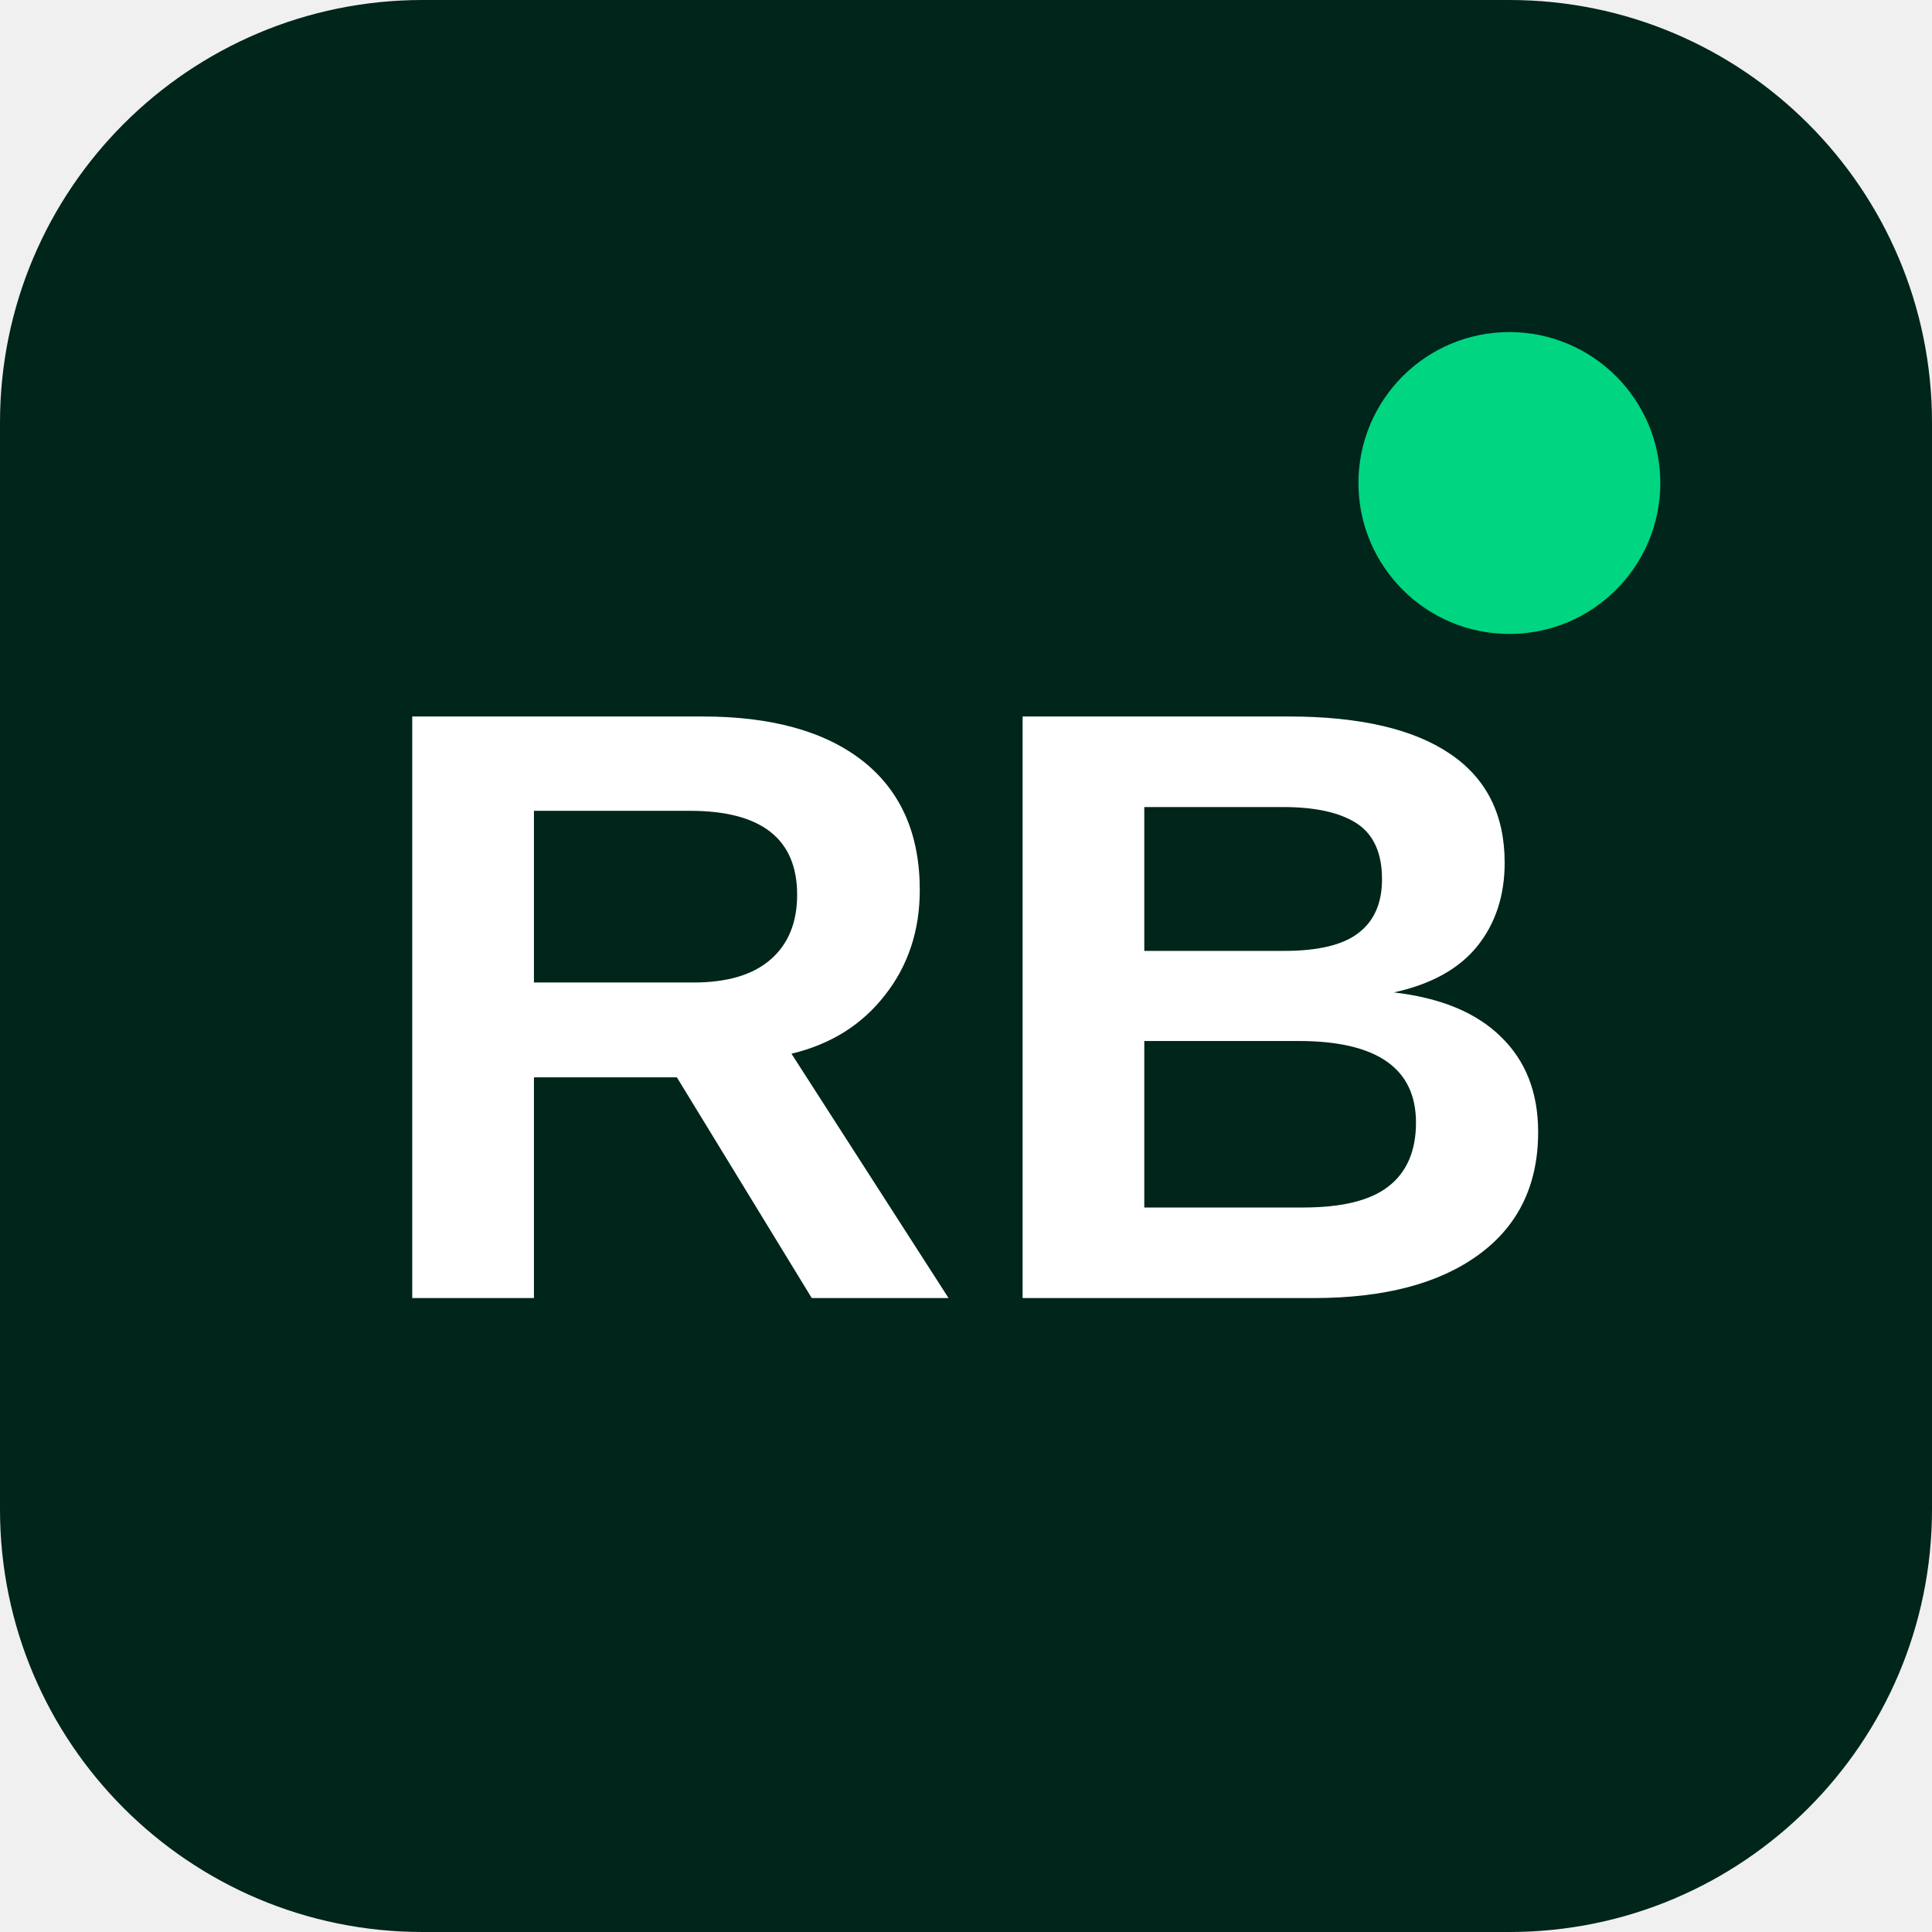
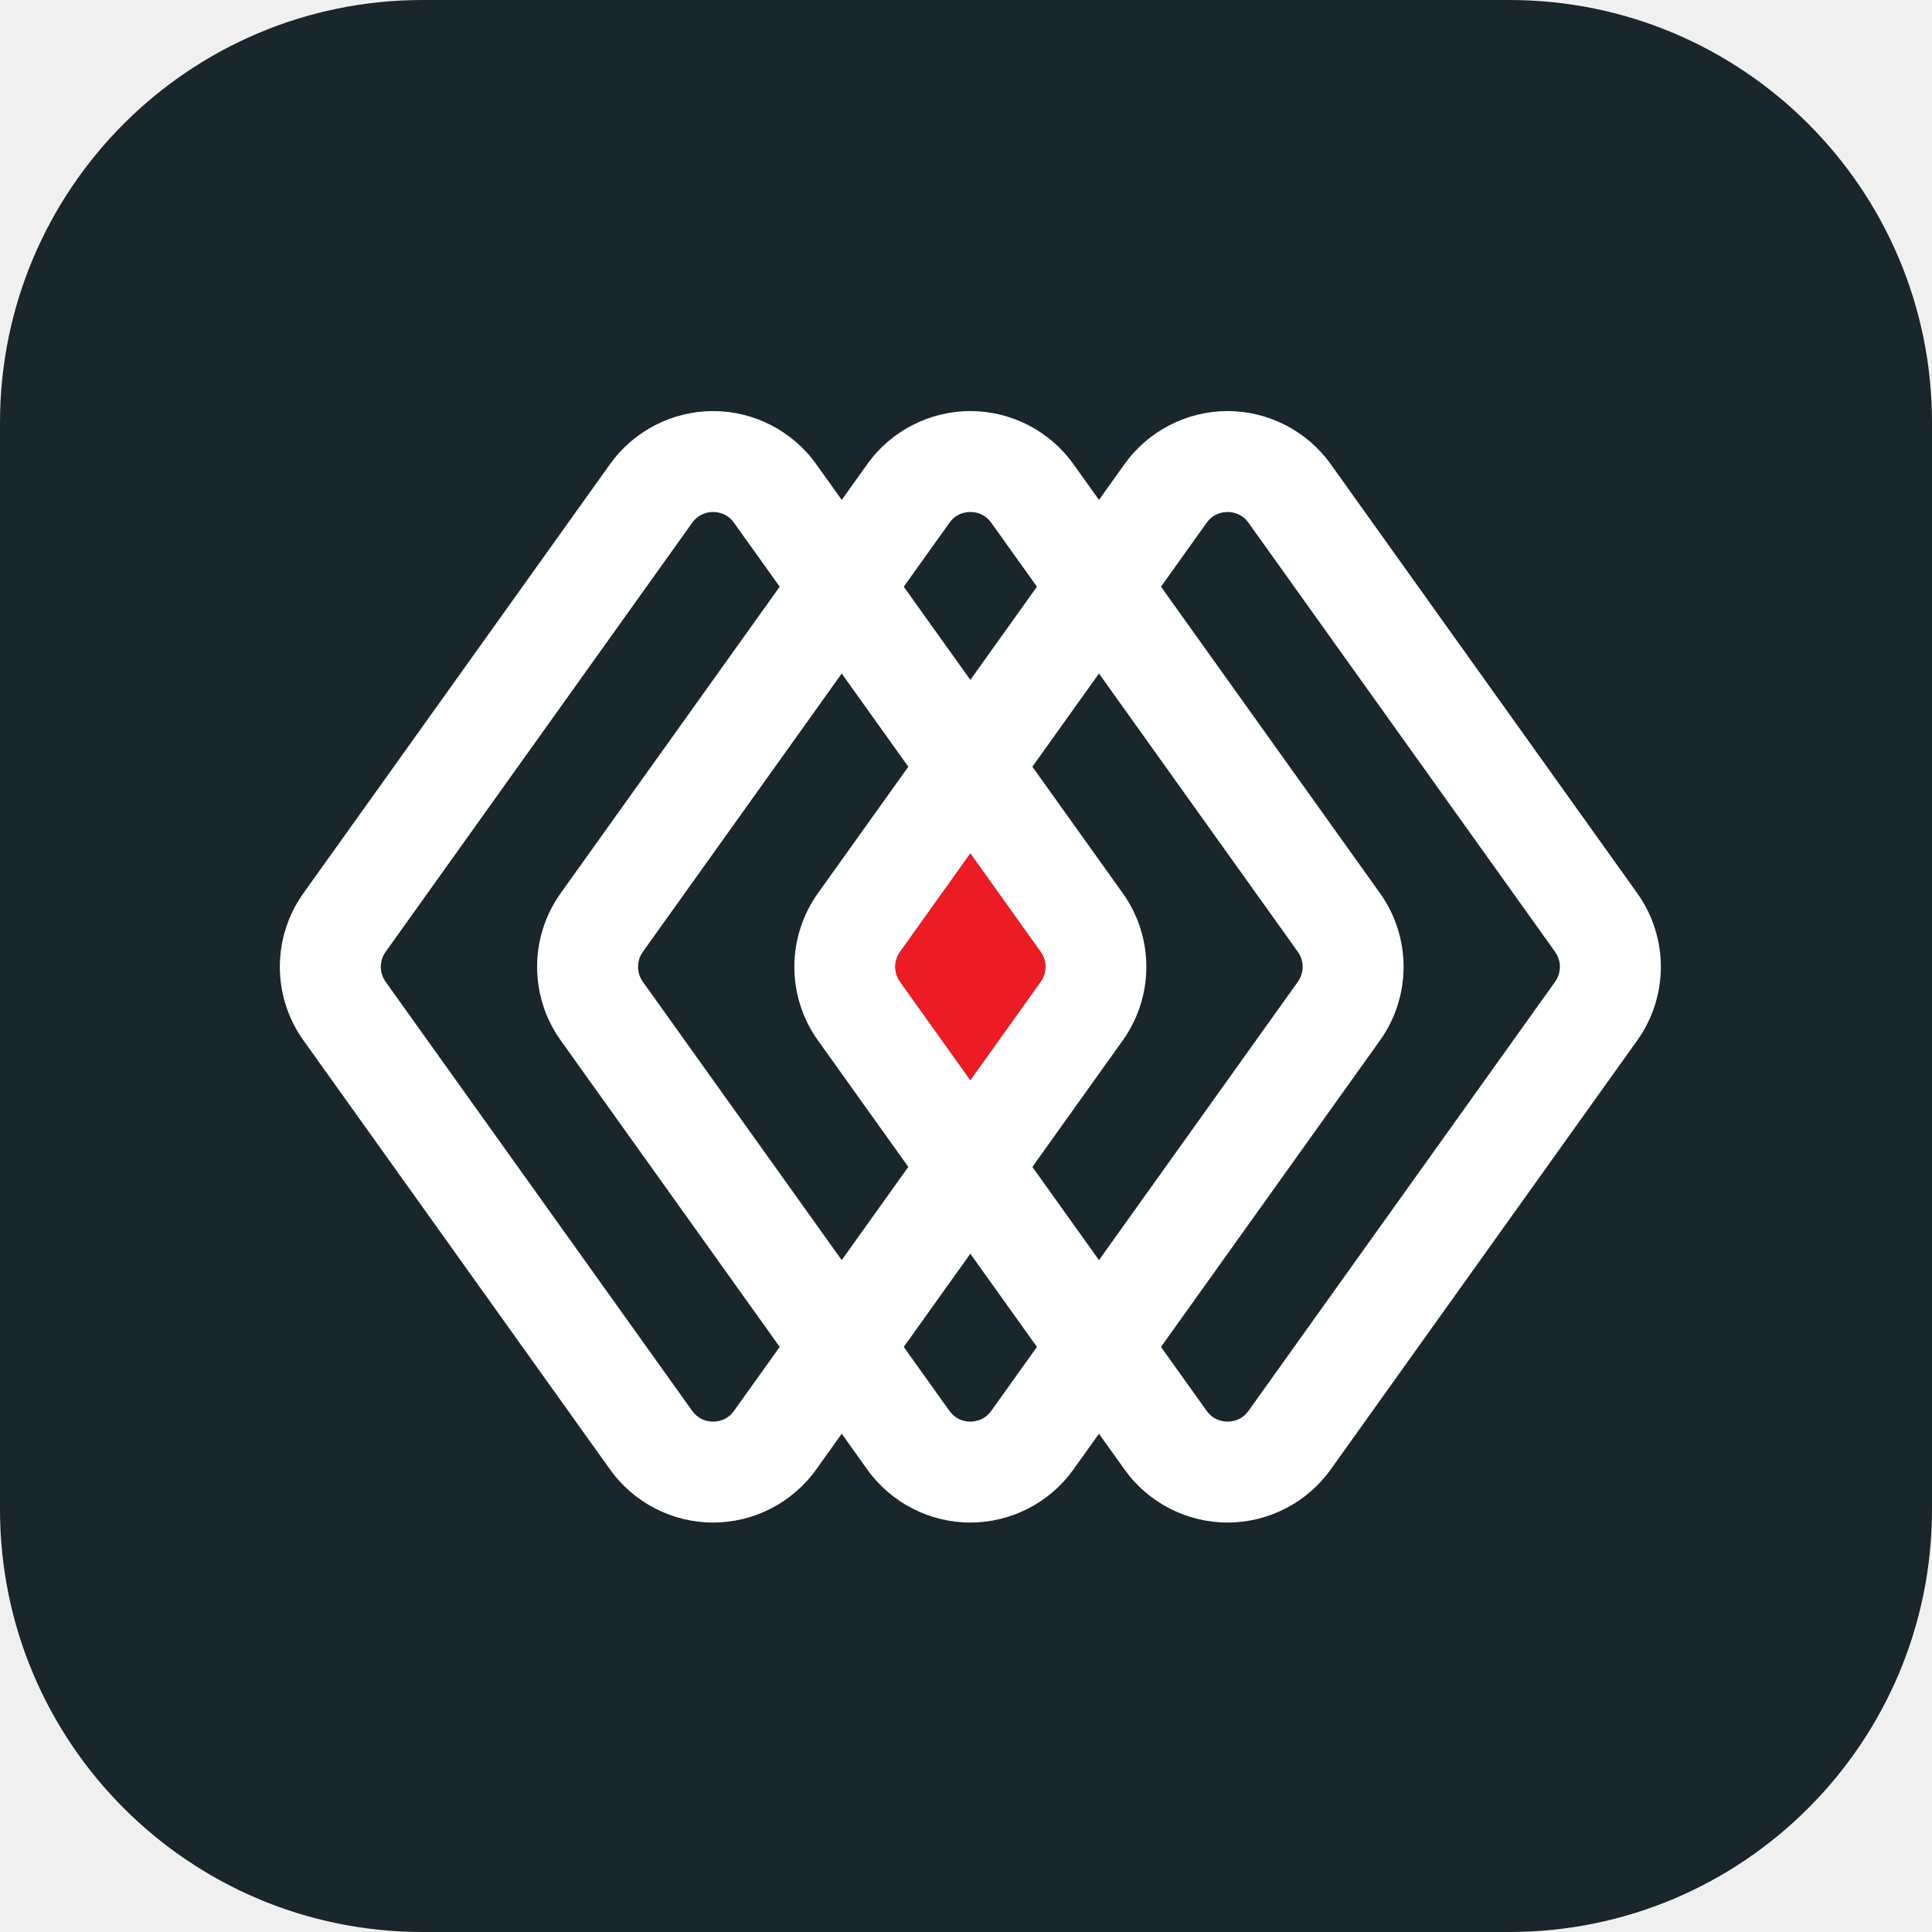
<svg xmlns="http://www.w3.org/2000/svg" viewBox="0 0 64 64">
-   <rect width="64" height="64" rx="14" fill="#00251A" />
-   <text x="32" y="43" text-anchor="middle" font-family="Montserrat,Arial,sans-serif" font-weight="800" font-size="28" fill="#fff">RB</text>
-   <circle cx="50" cy="16" r="5" fill="#00D582" />
+   <rect width="64" height="64" rx="14" fill="#19262C" />
+   <svg x="8" y="12" width="48" height="40" viewBox="866 467.5 179 144.8">
+     <path fill-rule="nonzero" fill="#FFFFFF" fill-opacity="1" d="M 1113.129 568.102 C 1115.992 568.102 1118.363 567.141 1120.246 565.219 C 1122.129 563.297 1123.07 560.859 1123.07 557.914 C 1123.07 555.055 1122.129 552.66 1120.246 550.738 C 1118.363 548.816 1115.992 547.855 1113.129 547.855 L 1093.617 547.855 L 1093.617 568.102 Z M 1110.551 513.863 L 1093.617 513.863 L 1093.617 532.762 L 1110.551 532.762 C 1113.168 532.762 1115.355 531.859 1117.117 530.059 C 1118.875 528.262 1119.754 526.012 1119.754 523.312 C 1119.754 520.609 1118.898 518.363 1117.18 516.562 C 1115.461 514.762 1113.254 513.863 1110.551 513.863 M 1128.59 539.387 C 1136.117 543.723 1139.879 550.27 1139.879 559.02 C 1139.879 566.305 1137.305 572.273 1132.148 576.938 C 1126.996 581.598 1120.656 583.93 1113.129 583.93 L 1076.684 583.93 L 1076.684 498.031 L 1110.551 498.031 C 1117.914 498.031 1124.113 500.305 1129.145 504.844 C 1134.176 509.383 1136.691 515.172 1136.691 522.207 C 1136.691 529.324 1133.992 535.051 1128.59 539.387 " />
+     <path fill-rule="nonzero" fill="#FFFFFF" fill-opacity="1" d="M 1150.188 494.352 L 1166.02 494.352 L 1166.02 583.93 L 1150.188 583.93 Z M 1150.188 494.352 " />
+     <path fill-rule="nonzero" fill="#FFFFFF" fill-opacity="1" d="M 1197.922 565.707 C 1201.113 568.941 1205.164 570.555 1210.07 570.555 C 1214.98 570.555 1219.047 568.941 1222.281 565.707 C 1225.512 562.477 1227.129 558.328 1227.129 553.254 C 1227.129 548.18 1225.512 544.031 1222.281 540.797 C 1219.047 537.566 1214.98 535.949 1210.07 535.949 C 1205.164 535.949 1201.113 537.566 1197.922 540.797 C 1194.73 544.031 1193.137 548.18 1193.137 553.254 C 1193.137 558.328 1194.73 562.477 1197.922 565.707 M 1227.129 522.574 L 1242.957 522.574 L 1242.957 583.93 L 1227.129 583.93 L 1227.129 576.691 C 1222.383 582.664 1215.715 585.648 1207.125 585.648 C 1198.945 585.648 1191.93 582.52 1186.082 576.262 C 1180.23 570.004 1177.305 562.332 1177.305 553.254 C 1177.305 544.172 1180.23 536.504 1186.082 530.246 C 1191.93 523.984 1198.945 520.855 1207.125 520.855 C 1215.715 520.855 1222.383 523.844 1227.129 529.812 Z M 1227.129 522.574 " />
+     <path fill-rule="nonzero" fill="#FFFFFF" fill-opacity="1" d="M 1291.43 520.855 C 1298.137 520.855 1303.68 523.109 1308.055 527.605 C 1312.43 532.105 1314.621 538.324 1314.621 546.258 L 1314.621 583.93 L 1298.793 583.93 L 1298.793 548.223 C 1298.793 544.133 1297.688 541.004 1295.477 538.832 C 1293.27 536.668 1290.324 535.582 1286.641 535.582 C 1282.551 535.582 1279.281 536.852 1276.824 539.387 C 1274.371 541.922 1273.145 545.727 1273.145 550.797 L 1273.145 583.93 L 1257.312 583.93 L 1257.312 522.574 L 1273.145 522.574 L 1273.145 529.445 C 1276.988 523.723 1283.082 520.855 1291.43 520.855 " />
+     <path fill-rule="nonzero" fill="#FFFFFF" fill-opacity="1" d="M 1371.469 585.648 C 1358.539 585.648 1347.863 581.355 1339.438 572.766 C 1331.012 564.176 1326.801 553.582 1326.801 540.98 C 1326.801 528.301 1331.012 517.688 1339.438 509.137 C 1347.863 500.59 1358.539 496.312 1371.469 496.312 C 1379.238 496.312 1386.418 498.137 1393.004 501.773 C 1399.586 505.418 1404.723 510.348 1408.402 516.562 L 1393.801 525.027 C 1391.672 521.184 1388.648 518.18 1384.719 516.012 C 1380.793 513.844 1376.375 512.758 1371.469 512.758 C 1363.121 512.758 1356.395 515.379 1351.281 520.613 C 1346.168 525.848 1343.609 532.637 1343.609 540.98 C 1343.609 549.246 1346.168 555.992 1351.281 561.23 C 1356.395 566.465 1363.121 569.082 1371.469 569.082 C 1376.375 569.082 1380.812 568 1384.781 565.832 C 1388.746 563.664 1391.754 560.699 1393.801 556.934 L 1408.402 565.402 C 1404.723 571.617 1399.609 576.551 1393.062 580.188 C 1386.52 583.828 1379.32 585.648 1371.469 585.648 " />
+     <path fill-rule="nonzero" fill="#FFFFFF" fill-opacity="1" d="M 1435.832 565.402 C 1438.98 568.594 1442.926 570.188 1447.672 570.188 C 1452.414 570.188 1456.383 568.594 1459.574 565.402 C 1462.766 562.211 1464.363 558.16 1464.363 553.254 C 1464.363 548.344 1462.766 544.293 1459.574 541.105 C 1456.383 537.914 1452.414 536.32 1447.672 536.32 C 1442.926 536.32 1438.98 537.914 1435.832 541.105 C 1432.68 544.293 1431.105 548.344 1431.105 553.254 C 1431.105 558.16 1432.68 562.211 1435.832 565.402 M 1470.742 576.262 C 1464.441 582.52 1456.754 585.648 1447.672 585.648 C 1438.59 585.648 1430.922 582.52 1424.664 576.262 C 1418.406 570.004 1415.277 562.332 1415.277 553.254 C 1415.277 544.172 1418.406 536.504 1424.664 530.246 C 1430.922 523.984 1438.59 520.855 1447.672 520.855 C 1456.754 520.855 1464.441 523.984 1470.742 530.246 C 1477.039 536.504 1480.191 544.172 1480.191 553.254 C 1480.191 562.332 1477.039 570.004 1470.742 576.262 " />
+     <path fill-rule="nonzero" fill="#FFFFFF" fill-opacity="1" d="M 1503.016 582.457 C 1500.969 584.504 1498.516 585.527 1495.652 585.527 C 1492.789 585.527 1490.336 584.504 1488.289 582.457 C 1486.246 580.414 1485.223 577.961 1485.223 575.094 C 1485.223 572.234 1486.246 569.781 1488.289 567.734 C 1490.336 565.688 1492.789 564.664 1495.652 564.664 C 1498.516 564.664 1500.969 565.688 1503.016 567.734 C 1505.059 569.781 1506.082 572.234 1506.082 575.094 C 1506.082 577.961 1505.059 580.414 1503.016 582.457 " />
+     <path fill-rule="nonzero" fill="#FFFFFF" fill-opacity="1" d="M 924.258 483.816 C 923.648 483.816 922.504 483.988 921.676 485.145 L 883.801 538.152 C 883.012 539.258 883.012 540.742 883.801 541.848 L 921.676 594.855 C 922.504 596.012 923.648 596.184 924.258 596.184 C 924.867 596.184 926.016 596.012 926.84 594.855 L 964.715 541.848 C 965.504 540.742 965.504 539.258 964.715 538.152 L 926.84 485.145 C 926.016 483.988 924.867 483.816 924.258 483.816 M 924.258 608.652 C 919.219 608.652 914.461 606.203 911.531 602.102 L 873.656 549.094 C 869.766 543.656 869.766 536.344 873.652 530.906 L 911.531 477.898 C 914.461 473.797 919.219 471.348 924.258 471.348 C 929.297 471.348 934.059 473.797 936.988 477.898 L 974.863 530.906 C 978.75 536.344 978.75 543.656 974.863 549.094 L 936.988 602.102 C 934.059 606.203 929.297 608.652 924.258 608.652 " />
+     <path fill-rule="nonzero" fill="#FFFFFF" fill-opacity="1" d="M 953.453 594.852 C 954.281 596.012 955.426 596.184 956.035 596.184 C 956.648 596.184 957.793 596.012 958.621 594.855 L 996.496 541.848 C 997.285 540.742 997.285 539.258 996.496 538.152 L 958.621 485.145 C 957.793 483.988 956.648 483.816 956.035 483.816 C 955.426 483.816 954.281 483.988 953.453 485.148 L 915.578 538.152 C 914.789 539.258 914.789 540.742 915.578 541.848 L 953.453 594.855 Z M 956.039 608.652 C 950.996 608.652 946.238 606.203 943.309 602.105 L 943.309 602.102 L 905.434 549.094 C 901.547 543.656 901.547 536.344 905.43 530.906 L 943.309 477.898 C 946.238 473.797 950.996 471.348 956.035 471.348 L 956.039 471.348 C 961.078 471.348 965.836 473.797 968.766 477.898 L 1006.641 530.906 C 1010.527 536.344 1010.527 543.656 1006.641 549.094 L 968.766 602.102 C 965.836 606.203 961.078 608.652 956.039 608.652 " />
+     <path fill-rule="nonzero" fill="#FFFFFF" fill-opacity="1" d="M 987.816 483.816 C 987.203 483.816 986.059 483.988 985.23 485.145 L 947.359 538.152 C 946.57 539.258 946.57 540.742 947.359 541.848 L 985.23 594.855 C 986.059 596.012 987.203 596.184 987.816 596.184 C 988.426 596.184 989.57 596.012 990.398 594.855 L 1028.273 541.848 C 1029.062 540.742 1029.062 539.258 1028.273 538.152 L 990.398 485.145 C 989.57 483.988 988.426 483.816 987.816 483.816 M 987.816 608.652 C 982.773 608.652 978.016 606.203 975.086 602.102 L 937.211 549.094 C 933.324 543.656 933.324 536.344 937.211 530.906 L 975.086 477.898 C 978.016 473.797 982.773 471.348 987.816 471.348 C 992.855 471.348 997.613 473.797 1000.547 477.898 L 1038.418 530.906 C 1042.309 536.344 1042.309 543.656 1038.418 549.094 L 1000.547 602.102 C 997.613 606.203 992.855 608.652 987.816 608.652 " />
+     <path fill-rule="nonzero" fill="#ED1C24" fill-opacity="1" d="M 947.359 541.844 L 956.035 553.992 L 964.715 541.844 C 965.504 540.742 965.504 539.258 964.715 538.156 L 956.035 526.008 L 947.359 538.156 C 946.57 539.258 946.57 540.742 947.359 541.844 " />
+     <path fill-rule="nonzero" fill="#FFFFFF" fill-opacity="1" d="M 429.945 510.863 L 429.945 534.902 L 446.438 534.902 C 449.453 534.902 452.047 533.727 454.219 531.363 C 456.383 529 457.469 526.156 457.469 522.824 C 457.469 519.496 456.383 516.672 454.219 514.348 C 452.047 512.023 449.453 510.863 446.438 510.863 Z M 458.516 577.18 L 442.078 548.957 L 429.945 548.957 L 429.945 577.18 L 413.918 577.18 L 413.918 495.883 L 446.438 495.883 C 453.945 495.883 460.332 498.516 465.598 503.777 C 470.863 509.047 473.496 515.395 473.496 522.824 C 473.496 527.859 472.062 532.523 469.199 536.82 C 466.336 541.117 462.539 544.348 457.82 546.516 L 475.82 577.18 Z M 458.516 577.18 " />
+     <path fill-rule="nonzero" fill="#FFFFFF" fill-opacity="1" d="M 500.383 559.641 C 503.363 562.66 507.098 564.172 511.59 564.172 C 516.078 564.172 519.836 562.66 522.855 559.641 C 525.875 556.621 527.387 552.789 527.387 548.145 C 527.387 543.5 525.875 539.664 522.855 536.645 C 519.836 533.625 516.078 532.117 511.59 532.117 C 507.098 532.117 503.363 533.625 500.383 536.645 C 497.402 539.664 495.91 543.5 495.91 548.145 C 495.91 552.789 497.402 556.621 500.383 559.641 M 533.426 569.922 C 527.461 575.844 520.184 578.805 511.59 578.805 C 502.996 578.805 495.738 575.844 489.812 569.922 C 483.891 563.996 480.93 556.738 480.93 548.145 C 480.93 539.551 483.891 532.289 489.812 526.367 C 495.738 520.445 502.996 517.484 511.59 517.484 C 520.184 517.484 527.461 520.445 533.426 526.367 C 539.387 532.289 542.367 539.551 542.367 548.145 C 542.367 556.738 539.387 563.996 533.426 569.922 " />
+     <path fill-rule="nonzero" fill="#FFFFFF" fill-opacity="1" d="M 571.691 559.934 C 574.75 562.992 578.605 564.52 583.25 564.52 C 587.895 564.52 591.727 562.992 594.746 559.934 C 597.766 556.875 599.277 552.945 599.277 548.145 C 599.277 543.344 597.766 539.414 594.746 536.355 C 591.727 533.297 587.895 531.77 583.25 531.77 C 578.605 531.77 574.75 533.297 571.691 536.355 C 568.633 539.414 567.105 543.344 567.105 548.145 C 567.105 552.945 568.633 556.875 571.691 559.934 M 599.277 495.879 L 614.258 495.879 L 614.258 577.18 L 599.277 577.18 L 599.277 570.328 C 594.863 575.98 588.59 578.805 580.461 578.805 C 572.641 578.805 565.961 575.844 560.426 569.922 C 554.891 563.996 552.125 556.738 552.125 548.145 C 552.125 539.551 554.891 532.289 560.426 526.367 C 565.961 520.445 572.641 517.484 580.461 517.484 C 588.59 517.484 594.863 520.309 599.277 525.961 Z M 599.277 495.879 " />
+     <path fill-rule="nonzero" fill="#FFFFFF" fill-opacity="1" d="M 645.266 529.098 C 646.66 525.379 648.965 522.594 652.176 520.734 C 655.387 518.875 658.973 517.949 662.918 517.949 L 662.918 534.672 C 658.352 534.129 654.266 535.062 650.668 537.457 C 647.066 539.859 645.266 543.848 645.266 549.422 L 645.266 577.18 L 630.285 577.18 L 630.285 519.109 L 645.266 519.109 Z M 645.266 529.098 " />
+     <path fill-rule="nonzero" fill="#FFFFFF" fill-opacity="1" d="M 673.949 519.109 L 688.934 519.109 L 688.934 577.18 L 673.949 577.18 Z M 681.387 512.141 C 678.906 512.141 676.758 511.23 674.938 509.41 C 673.117 507.594 672.211 505.445 672.211 502.965 C 672.211 500.488 673.117 498.32 674.938 496.461 C 676.758 494.605 678.906 493.676 681.387 493.676 C 683.941 493.676 686.125 494.605 687.945 496.461 C 689.766 498.32 690.676 500.488 690.676 502.965 C 690.676 505.445 689.766 507.594 687.945 509.41 C 686.125 511.23 683.941 512.141 681.387 512.141 " />
+     <path fill-rule="nonzero" fill="#FFFFFF" fill-opacity="1" d="M 721.512 558.656 C 724.566 561.637 728.457 563.125 733.184 563.125 C 737.902 563.125 741.793 561.637 744.855 558.656 C 747.91 555.676 749.441 551.859 749.441 547.215 C 749.441 542.648 747.91 538.871 744.855 535.891 C 741.793 532.91 737.902 531.418 733.184 531.418 C 728.457 531.418 724.566 532.91 721.512 535.891 C 718.449 538.871 716.922 542.648 716.922 547.215 C 716.922 551.859 718.449 555.676 721.512 558.656 M 749.441 519.109 L 764.074 519.109 L 764.074 574.391 C 764.074 583.371 761.113 590.227 755.191 594.949 C 749.27 599.672 742.125 602.031 733.762 602.031 C 727.492 602.031 721.977 600.832 717.211 598.434 C 712.449 596.031 708.793 592.508 706.238 587.863 L 719.012 580.547 C 721.953 585.965 727.027 588.676 734.227 588.676 C 738.949 588.676 742.664 587.438 745.375 584.961 C 748.086 582.48 749.441 578.961 749.441 574.391 L 749.441 568.121 C 745.027 574.004 738.832 576.945 730.859 576.945 C 722.652 576.945 715.781 574.062 710.246 568.293 C 704.707 562.527 701.941 555.5 701.941 547.215 C 701.941 539.008 704.727 532 710.305 526.195 C 715.879 520.387 722.73 517.484 730.859 517.484 C 738.832 517.484 745.027 520.426 749.441 526.309 Z M 749.441 519.109 " />
+     <path fill-rule="nonzero" fill="#FFFFFF" fill-opacity="1" d="M 796.418 559.641 C 799.398 562.66 803.137 564.172 807.629 564.172 C 812.117 564.172 815.871 562.66 818.891 559.641 C 821.914 556.621 823.422 552.789 823.422 548.145 C 823.422 543.5 821.914 539.664 818.891 536.645 C 815.871 533.625 812.117 532.117 807.629 532.117 C 803.137 532.117 799.398 533.625 796.418 536.645 C 793.438 539.664 791.949 543.5 791.949 548.145 C 791.949 552.789 793.438 556.621 796.418 559.641 M 829.461 569.922 C 823.5 575.844 816.223 578.805 807.629 578.805 C 799.031 578.805 791.773 575.844 785.852 569.922 C 779.926 563.996 776.965 556.738 776.965 548.145 C 776.965 539.551 779.926 532.289 785.852 526.367 C 791.773 520.445 799.031 517.484 807.629 517.484 C 816.223 517.484 823.5 520.445 829.461 526.367 C 835.422 532.289 838.406 539.551 838.406 548.145 C 838.406 556.738 835.422 563.996 829.461 569.922 " />
+   </svg>
</svg>
